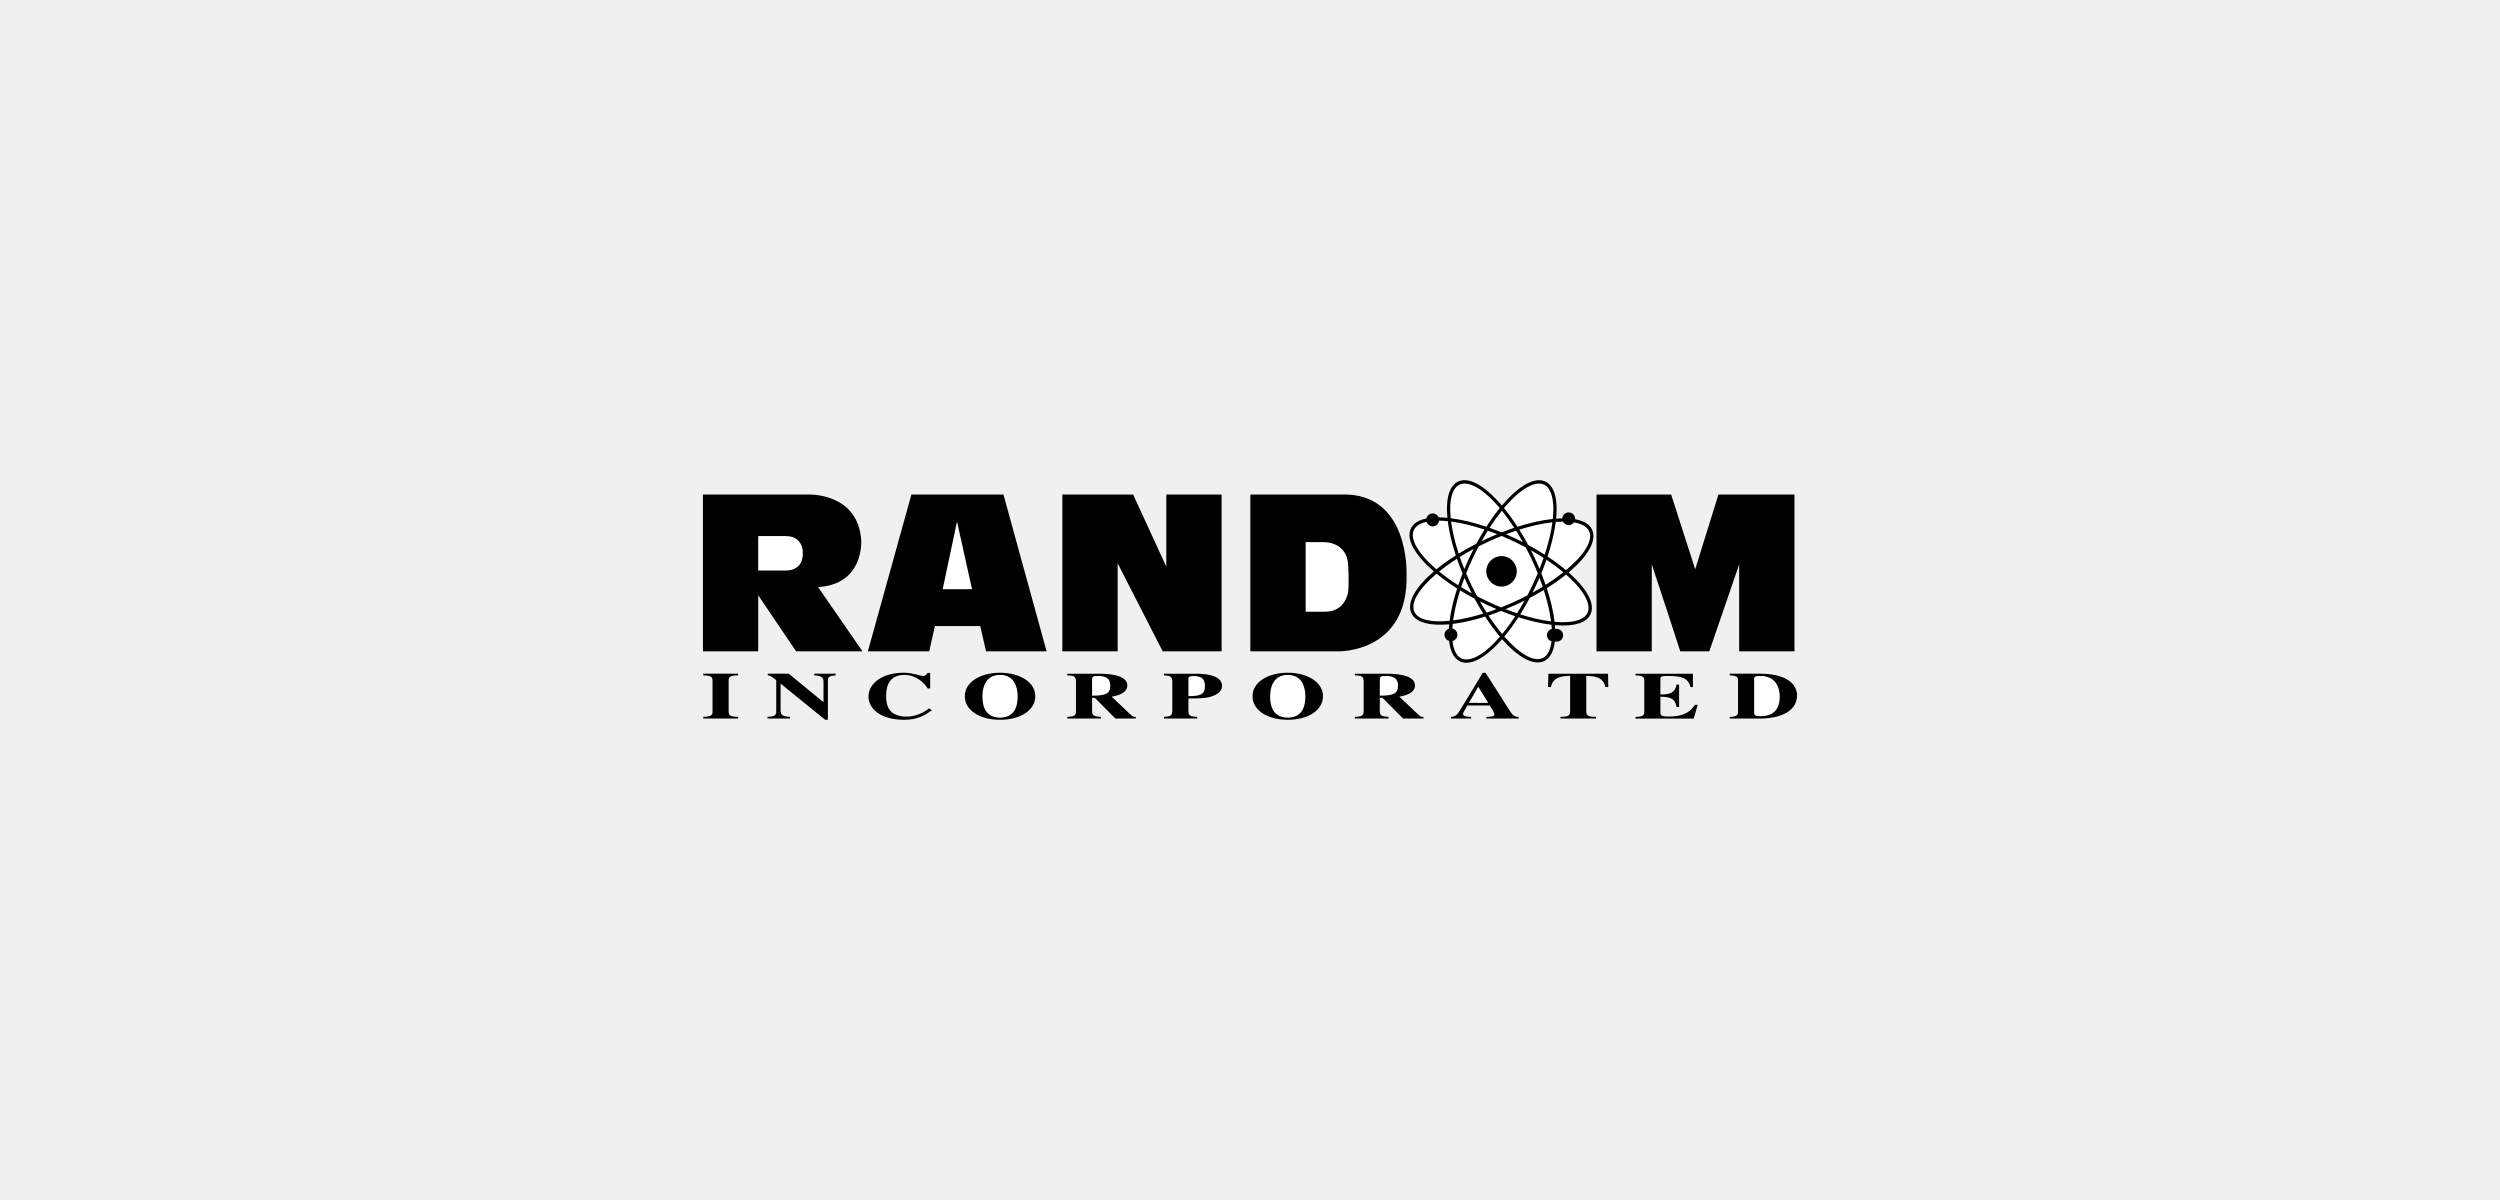
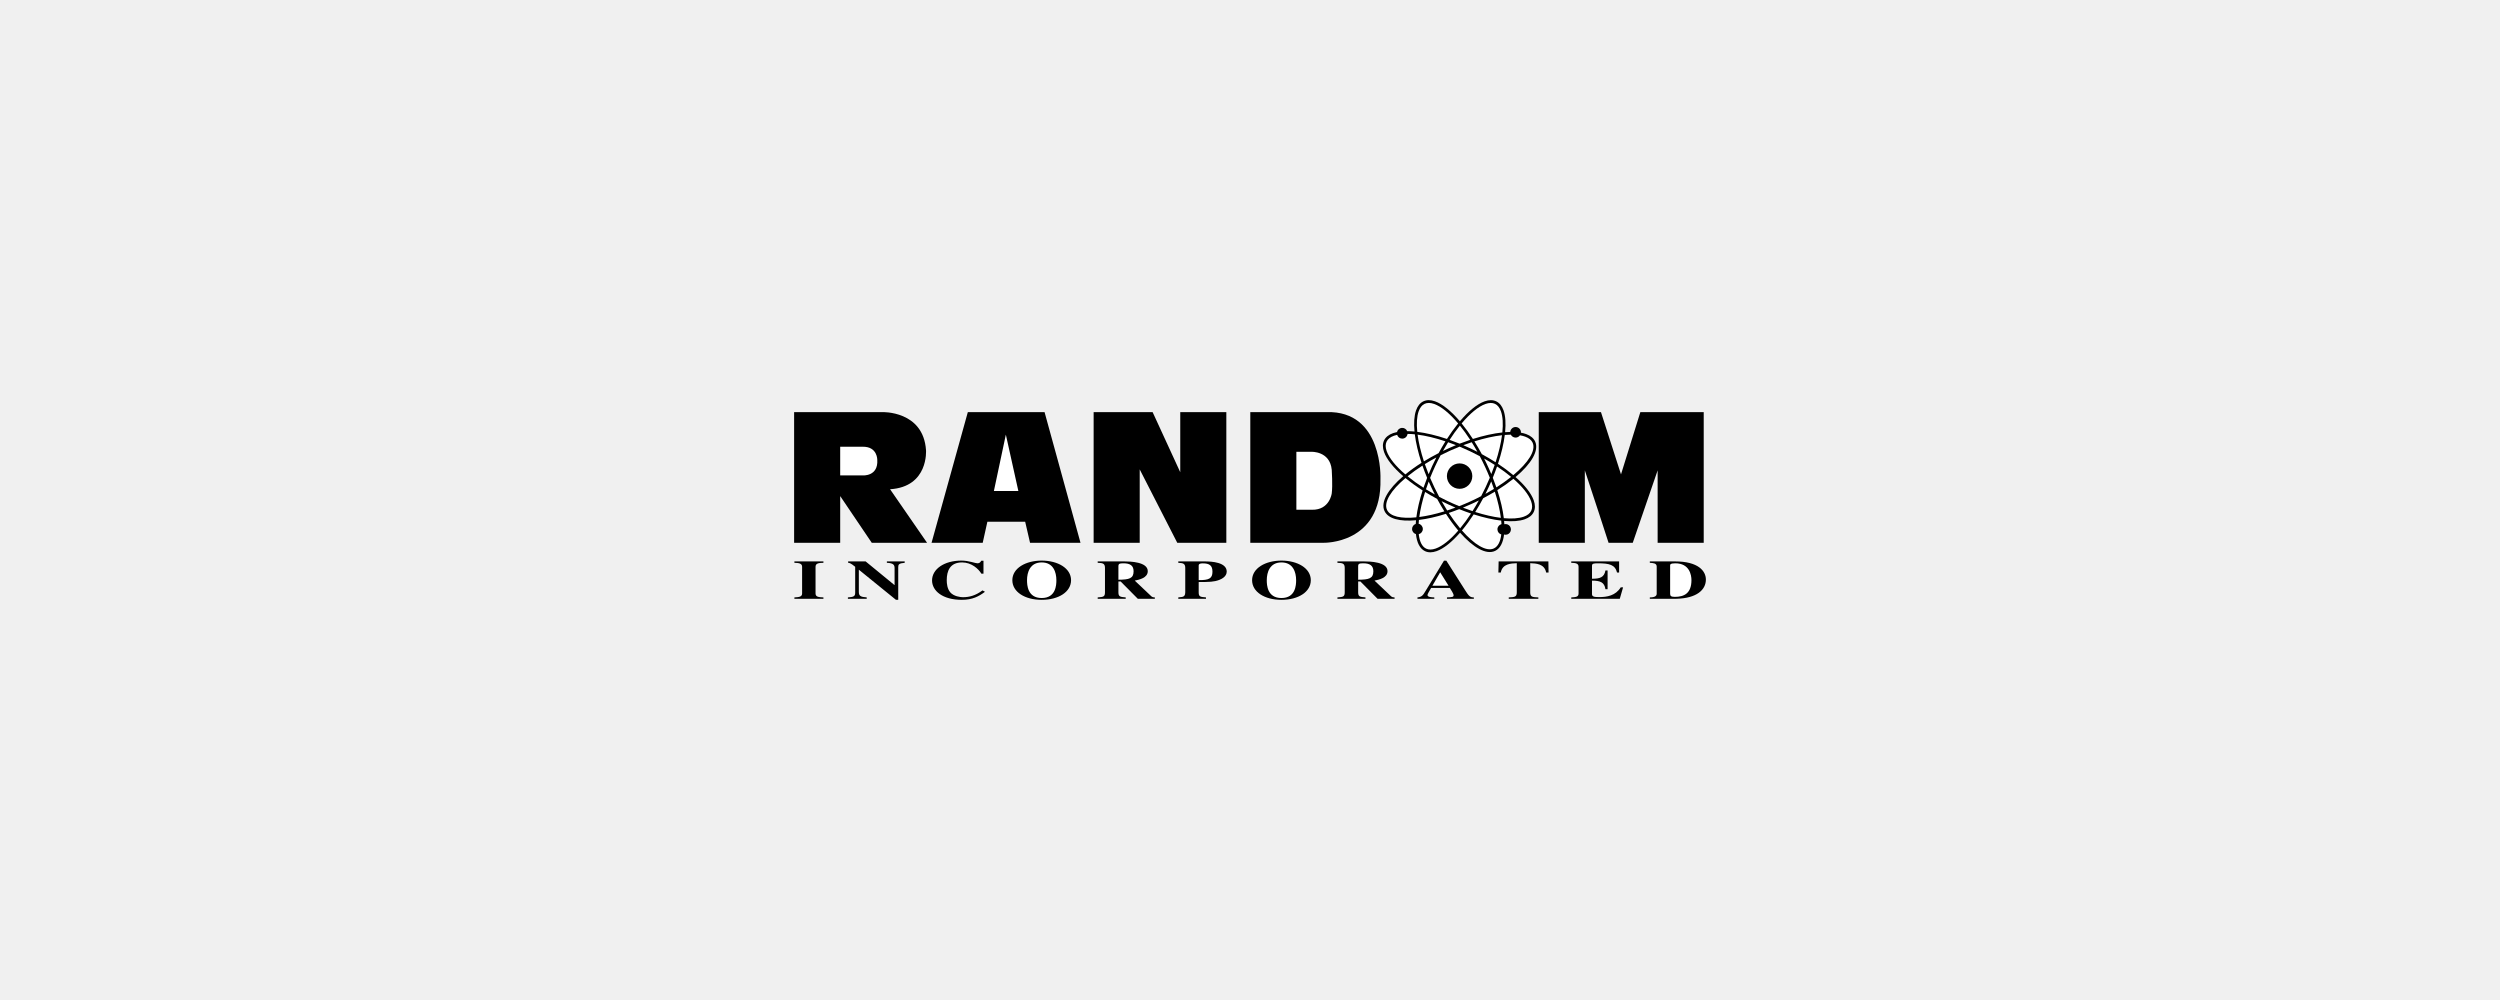
- <svg xmlns="http://www.w3.org/2000/svg" width="2500" height="1200" viewBox="0 0 192.756 192.756">
+ <svg xmlns="http://www.w3.org/2000/svg" width="2500" height="1000" viewBox="0 0 192.756 192.756">
  <g fill-rule="evenodd" clip-rule="evenodd">
    <path fill="#fff" fill-opacity="0" d="M0 0h192.756v192.756H0V0z" />
    <path d="M147.559 91.956c3.057-2.566 4.58-5.111 3.777-6.853-.295-.639-.875-1.121-1.725-1.434a6.162 6.162 0 0 0-1.012-.265c.004-.031.01-.06.01-.092a1.036 1.036 0 0 0-2.068-.052c-.32.005-.648.02-.99.046.166-1.696.076-3.145-.303-4.206-.303-.853-.777-1.438-1.412-1.74-.635-.302-1.389-.301-2.242.002-1.441.513-3.104 1.886-4.76 3.845-1.674-1.967-3.35-3.344-4.801-3.853-.854-.299-1.607-.297-2.24.007-.635.304-1.107.892-1.406 1.746-.365 1.036-.455 2.436-.299 4.075-.494-.048-.963-.07-1.41-.072a1.034 1.034 0 0 0-1.963.171 5.926 5.926 0 0 0-.75.202c-.854.301-1.439.775-1.742 1.409-.305.634-.305 1.388-.004 2.241.498 1.409 1.814 3.03 3.695 4.653-2.945 2.518-4.4 5-3.611 6.711.691 1.498 2.953 2.072 6.076 1.783-.023.24-.039.475-.053.705-.41.139-.709.521-.709.979 0 .471.316.863.746.99.178 1.646.75 2.812 1.744 3.283.635.303 1.389.301 2.24-.002 1.373-.488 2.943-1.754 4.52-3.562 2.564 2.908 5.072 4.326 6.77 3.51.963-.461 1.525-1.576 1.713-3.146a1.032 1.032 0 1 0 .053-1.994 18 18 0 0 0-.045-.631c1.592.139 2.955.043 3.967-.314.854-.301 1.439-.775 1.742-1.41.303-.633.305-1.387.004-2.24-.483-1.364-1.729-2.923-3.512-4.492z" />
    <path d="M133.305 96.605a46.81 46.81 0 0 0 2.672 1.238c-.537.199-1.07.385-1.594.555a38.997 38.997 0 0 1-1.078-1.793zM134.373 96.537a43.484 43.484 0 0 1-1.527-.767 43.105 43.105 0 0 1-1.748-3.656 43.18 43.18 0 0 1 2.025-4.368 42.883 42.883 0 0 1 3.658-1.655 43.948 43.948 0 0 1 3.887 1.839 43.953 43.953 0 0 1 1.934 4.161 44.332 44.332 0 0 1-1.668 3.547 41.859 41.859 0 0 1-4.234 1.93 42.937 42.937 0 0 1-2.327-1.031z" fill="#fff" />
    <path d="M14.153 115.422H8.557v-.268c.863-.053 1.487-.096 1.487-.756v-5.158c0-.703-.751-.725-1.487-.756v-.268h5.596v.268c-.751.021-1.519.031-1.519.756v5.158c0 .682.64.715 1.519.756v.268zM18.868 115.154c.959-.074 1.407-.148 1.407-.852v-5.051c-.896-.736-1.151-.768-1.359-.768v-.268h3.373l5.548 4.551h.032v-3.229c0-.639-.192-.99-1.487-1.055v-.268h3.438v.268c-1.151.096-1.247.34-1.247.852v6.277h-.448l-7.114-5.775h-.032v4.262c0 .768.336.971 1.519 1.055v.268h-3.629v-.267h-.001zM45.293 114.068c-1.167.885-2.414 1.555-4.46 1.555-3.725 0-5.74-1.746-5.74-3.74 0-2.162 2.303-3.826 5.66-3.826 1.439 0 2.67.523 3.085.523.432 0 .576-.225.735-.49h.432v2.494h-.399c-.56-.928-1.902-2.174-3.725-2.174-2.334 0-2.958 1.629-2.958 3.43 0 .641.096 1.664.688 2.346.671.768 1.935.928 2.43.928 1.247 0 2.446-.32 3.773-1.312l.479.266zM61.887 111.84c0 2.238-2.382 3.783-5.659 3.783-3.277 0-5.66-1.545-5.66-3.783 0-2.322 2.574-3.783 5.66-3.783 3.085 0 5.659 1.461 5.659 3.783z" />
    <path d="M53.398 111.84c0 .928.096 3.432 2.83 3.432 2.733 0 2.829-2.504 2.829-3.432 0-1.555-.591-3.43-2.829-3.43-2.238 0-2.83 1.875-2.83 3.43z" fill="#fff" />
    <path d="M78.032 115.422h-3.277l-3.31-3.336h-.432v2.088c0 .854.352.885 1.407.98v.268h-5.403v-.268c1.087-.084 1.406-.117 1.406-.98v-4.709c0-.916-.496-.938-1.406-.98v-.268h5.147c1.119 0 4.508.086 4.508 1.877 0 1.311-1.646 1.641-2.51 1.822l3.214 3.037c.224.191.463.201.655.201v.268h.001z" />
    <path d="M71.013 111.744c2.095-.01 2.926-.244 2.926-1.629 0-1.078-.655-1.535-1.935-1.535-.879 0-.911.117-.991.447v2.717z" fill="#fff" />
    <path d="M82.555 115.154c.783-.084.815-.096.927-.148.192-.096.416-.234.416-.832v-4.709c0-.896-.495-.928-1.343-.98v-.268h5.148c1.279 0 4.188.16 4.188 1.961 0 .373-.176 1.131-1.455 1.609-1.023.385-1.839.395-3.949.404v1.982c0 .863.304.885 1.407.98v.268h-5.34v-.267h.001z" />
    <path d="M86.488 111.82c1.935.02 2.654-.289 2.654-1.609 0-1.215-.575-1.621-1.886-1.621-.543 0-.751.139-.768.373v2.857z" fill="#fff" />
    <path d="M108.1 111.84c0 2.238-2.381 3.783-5.658 3.783s-5.66-1.545-5.66-3.783c0-2.322 2.574-3.783 5.66-3.783 3.083 0 5.658 1.461 5.658 3.783z" />
    <path d="M99.611 111.84c0 .928.096 3.432 2.83 3.432 2.732 0 2.828-2.504 2.828-3.432 0-1.555-.59-3.43-2.828-3.43s-2.83 1.875-2.83 3.43z" fill="#fff" />
    <path d="M124.244 115.422h-3.277l-3.309-3.336h-.432v2.088c0 .854.352.885 1.406.98v.268h-5.402v-.268c1.086-.084 1.406-.117 1.406-.98v-4.709c0-.916-.496-.938-1.406-.98v-.268h5.146c1.119 0 4.508.086 4.508 1.877 0 1.311-1.646 1.641-2.51 1.822l3.215 3.037c.223.191.463.201.654.201v.268h.001z" />
    <path d="M117.227 111.744c2.094-.01 2.926-.244 2.926-1.629 0-1.078-.656-1.535-1.936-1.535-.879 0-.91.117-.99.447v2.717z" fill="#fff" />
    <path d="M139.527 115.422h-5.18v-.268c.992-.053 1.279-.062 1.279-.414 0-.289-.512-1.078-.736-1.418h-3.596c-.449.768-.703 1.203-.703 1.375 0 .404.766.436 1.311.457v.268h-3.246v-.268c.863-.084 1.088-.447 1.566-1.246l3.549-5.84h.449l3.564 5.605c.719 1.141.975 1.502 1.742 1.48v.269h.001z" />
    <path fill="#fff" d="M134.652 112.906l-1.615-2.59-1.504 2.59h3.119z" />
    <path d="M151.959 115.422h-5.707v-.268c1.168-.062 1.551-.084 1.551-.98v-5.615c-1.119.043-2.766.096-3.086 1.801h-.463l.049-2.143h9.592l.031 2.143h-.463c-.32-1.705-1.967-1.758-3.07-1.801v5.615c0 .906.385.928 1.566.98v.268zM158.301 108.217h9.225v2.143h-.398c-.369-1.514-1.504-1.779-3.662-1.779-.879 0-1.166.043-1.166.5v2.473c1.535.012 2.35-.266 2.59-1.588h.416v3.602h-.416c-.193-1.332-1.008-1.65-2.59-1.65v2.578c0 .469.303.598 1.342.598 1.566 0 3.197-.277 4.205-1.887h.447l-.639 2.217h-9.354v-.268c.912-.062 1.408-.096 1.408-.756v-5.158c0-.703-.672-.725-1.408-.756v-.269zM173.445 115.154c1.008 0 1.326-.309 1.326-.703v-5.254c0-.648-.703-.67-1.326-.713v-.268h4.875c4.477 0 5.932 1.855 5.932 3.496 0 1.961-1.727 3.623-5.756 3.709h-5.051v-.267z" />
    <path d="M177.361 114.43c0 .428.145.619.912.619 1.791 0 3.197-.682 3.197-3.229 0-.971-.367-3.24-3.117-3.24-1.023 0-1.008.266-.992.5v5.35z" fill="#fff" />
    <path d="M82.935 79.435v11.591l-5.33-11.591H66.237v25.19h8.882V90.479l7.238 14.146h9.459v-25.19h-8.881zM53.979 104.625h9.726l-6.928-25.19H41.989l-6.994 25.19h9.863l.898-4.059h7.285l.938 4.059z" />
    <path fill="#fff" d="M47.013 94.638l2.304-10.858 2.409 10.858h-4.713z" />
    <path d="M34.128 104.625L27 94.305c7.461-.466 6.928-7.528 6.928-7.528-.514-7.655-8.46-7.342-8.46-7.342H8.504v25.19h8.882v-9.003l6.084 9.003h10.658z" />
    <path d="M21.738 91.64h-4.353v-5.529h4.353c2.853-.034 2.797 2.531 2.797 2.531.201 3.229-2.797 2.998-2.797 2.998z" fill="#fff" />
    <path d="M111.135 79.435h-14.7v25.19h14.1s11.299.336 10.992-12.319c0 0 .555-13.188-10.392-12.871z" />
    <path d="M112.135 95.104s-.4 3.22-3.799 3.154h-3.02v-11.17h2.887s3.598-.177 3.932 3.487c0-.001.199 2.997 0 4.529z" fill="#fff" />
    <path d="M136.781 89.324a2.449 2.449 0 1 0 2.449 2.449 2.448 2.448 0 0 0-2.449-2.449z" />
    <path d="M145.49 83.837c.404-.034.793-.053 1.162-.056.172.336.518.568.92.568.35 0 .656-.174.846-.438.367.063.707.147 1.01.258.711.263 1.191.651 1.424 1.156.691 1.5-.836 3.86-3.721 6.263a31.818 31.818 0 0 0-2.955-2.192c.658-1.988 1.103-3.881 1.314-5.559zM132.734 87.344a42.743 42.743 0 0 0-2.832 1.584c-.605-1.847-1.02-3.598-1.221-5.15 1.615.21 3.443.648 5.369 1.291-.45.724-.89 1.486-1.316 2.275zM134.566 85.244c.496.173 1 .361 1.506.56a44.945 44.945 0 0 0-2.502 1.124c.325-.581.657-1.142.996-1.684zM130.807 91.406a37.492 37.492 0 0 1-.727-1.948 40.073 40.073 0 0 1 2.215-1.279 44.727 44.727 0 0 0-1.488 3.227zM130.822 92.824c.365.834.768 1.68 1.182 2.49a42.482 42.482 0 0 1-1.709-1.001c.162-.491.34-.988.527-1.489zM130.52 92.113a42.835 42.835 0 0 0-.699 1.901 32.782 32.782 0 0 1-3.066-2.207 32.12 32.12 0 0 1 2.865-2.057c.267.777.569 1.566.9 2.363zM130.129 94.832c.74.457 1.516.902 2.32 1.331.453.842.918 1.646 1.395 2.404-1.73.531-3.369.898-4.832 1.088.195-1.46.572-3.094 1.117-4.823zM141.939 89.264a50.884 50.884 0 0 0-.434-.875 41.33 41.33 0 0 1 2.039 1.226c-.201.582-.42 1.171-.654 1.766a45.03 45.03 0 0 0-.951-2.117zM143.396 94.243c-.527.323-1.072.643-1.637.954.395-.785.773-1.596 1.119-2.396.184.486.358.966.518 1.442zM141.062 87.539a41.998 41.998 0 0 0-1.428-2.465c1.912-.601 3.723-1.002 5.32-1.183-.207 1.572-.625 3.342-1.236 5.208a41.01 41.01 0 0 0-2.656-1.56zM140.211 87.09a44.832 44.832 0 0 0-2.715-1.275 42.171 42.171 0 0 1 1.619-.574c.373.592.739 1.211 1.096 1.849zM139.246 97.062c.422-.195.836-.395 1.242-.597a42.003 42.003 0 0 1-1.217 2.058 41.27 41.27 0 0 1-1.85-.668 42.216 42.216 0 0 0 1.825-.793zM141.324 96.039a42.775 42.775 0 0 0 2.246-1.264c.58 1.816.975 3.531 1.166 5.045-1.492-.186-3.172-.568-4.945-1.129a41.796 41.796 0 0 0 1.533-2.652zM143.18 92.087c.299-.732.574-1.458.82-2.174.994.66 1.906 1.336 2.717 2.012a32.16 32.16 0 0 1-2.848 2.021c-.209-.61-.439-1.23-.689-1.859zM141.771 77.866c1.43-.508 2.467-.016 2.975 1.414.363 1.021.443 2.425.273 4.078-1.705.182-3.641.609-5.678 1.254a33.56 33.56 0 0 0-2.168-2.995c1.61-1.918 3.216-3.259 4.598-3.751zM136.834 82.031c.67.828 1.338 1.75 1.986 2.75-.67.223-1.35.469-2.033.737a40.979 40.979 0 0 0-1.93-.732 32.624 32.624 0 0 1 1.977-2.755zM128.889 79.285c.502-1.432 1.537-1.929 2.969-1.426 1.393.489 3.012 1.833 4.637 3.76a32.825 32.825 0 0 0-2.152 2.99c-2.051-.689-4.002-1.153-5.723-1.366-.163-1.6-.081-2.961.269-3.958zM122.721 86.957c-.504-1.431-.008-2.466 1.422-2.971a5.43 5.43 0 0 1 .596-.165c.133.421.521.729.984.729.531 0 .963-.399 1.025-.913.441.004.908.028 1.398.078.203 1.657.643 3.53 1.291 5.501a31.59 31.59 0 0 0-3.115 2.23c-1.842-1.573-3.123-3.138-3.601-4.489zM122.787 98.275c-.68-1.473.777-3.771 3.557-6.127a33.269 33.269 0 0 0 3.305 2.383c-.604 1.871-1.01 3.627-1.207 5.188-2.928.297-5.063-.158-5.655-1.444zM132.17 105.734c-.715.254-1.332.262-1.834.023-.807-.383-1.273-1.379-1.428-2.791.449-.115.783-.518.783-1.002a1.04 1.04 0 0 0-.809-1.01c.014-.238.033-.482.061-.734 1.568-.191 3.33-.584 5.205-1.176a31.87 31.87 0 0 0 2.373 3.229c-1.525 1.764-3.037 2.995-4.351 3.461zM134.688 98.871c.66-.219 1.334-.461 2.016-.729.766.309 1.525.59 2.273.84a32.056 32.056 0 0 1-2.092 2.861 31.866 31.866 0 0 1-2.197-2.972zM143.406 105.703c-1.459.701-3.779-.717-6.176-3.455a32.21 32.21 0 0 0 2.266-3.096c1.9.605 3.705 1.016 5.303 1.203.021.23.039.455.051.676a1.035 1.035 0 0 0-.777 1c0 .469.312.859.738.988-.161 1.354-.622 2.309-1.405 2.684zM149.146 99.594c-.973.344-2.293.432-3.844.287-.191-1.613-.611-3.444-1.252-5.401a32.113 32.113 0 0 0 3.098-2.187c1.742 1.52 2.957 3.025 3.418 4.331.506 1.431.01 2.466-1.42 2.97z" fill="#fff" />
    <path d="M171.621 79.435l-3.73 12.005-3.863-12.005h-11.992v25.19h8.883V90.666c1.205 3.563 4.574 13.959 4.574 13.959h4.664l4.795-13.959v13.959h8.883v-25.19h-12.214z" />
  </g>
</svg>
